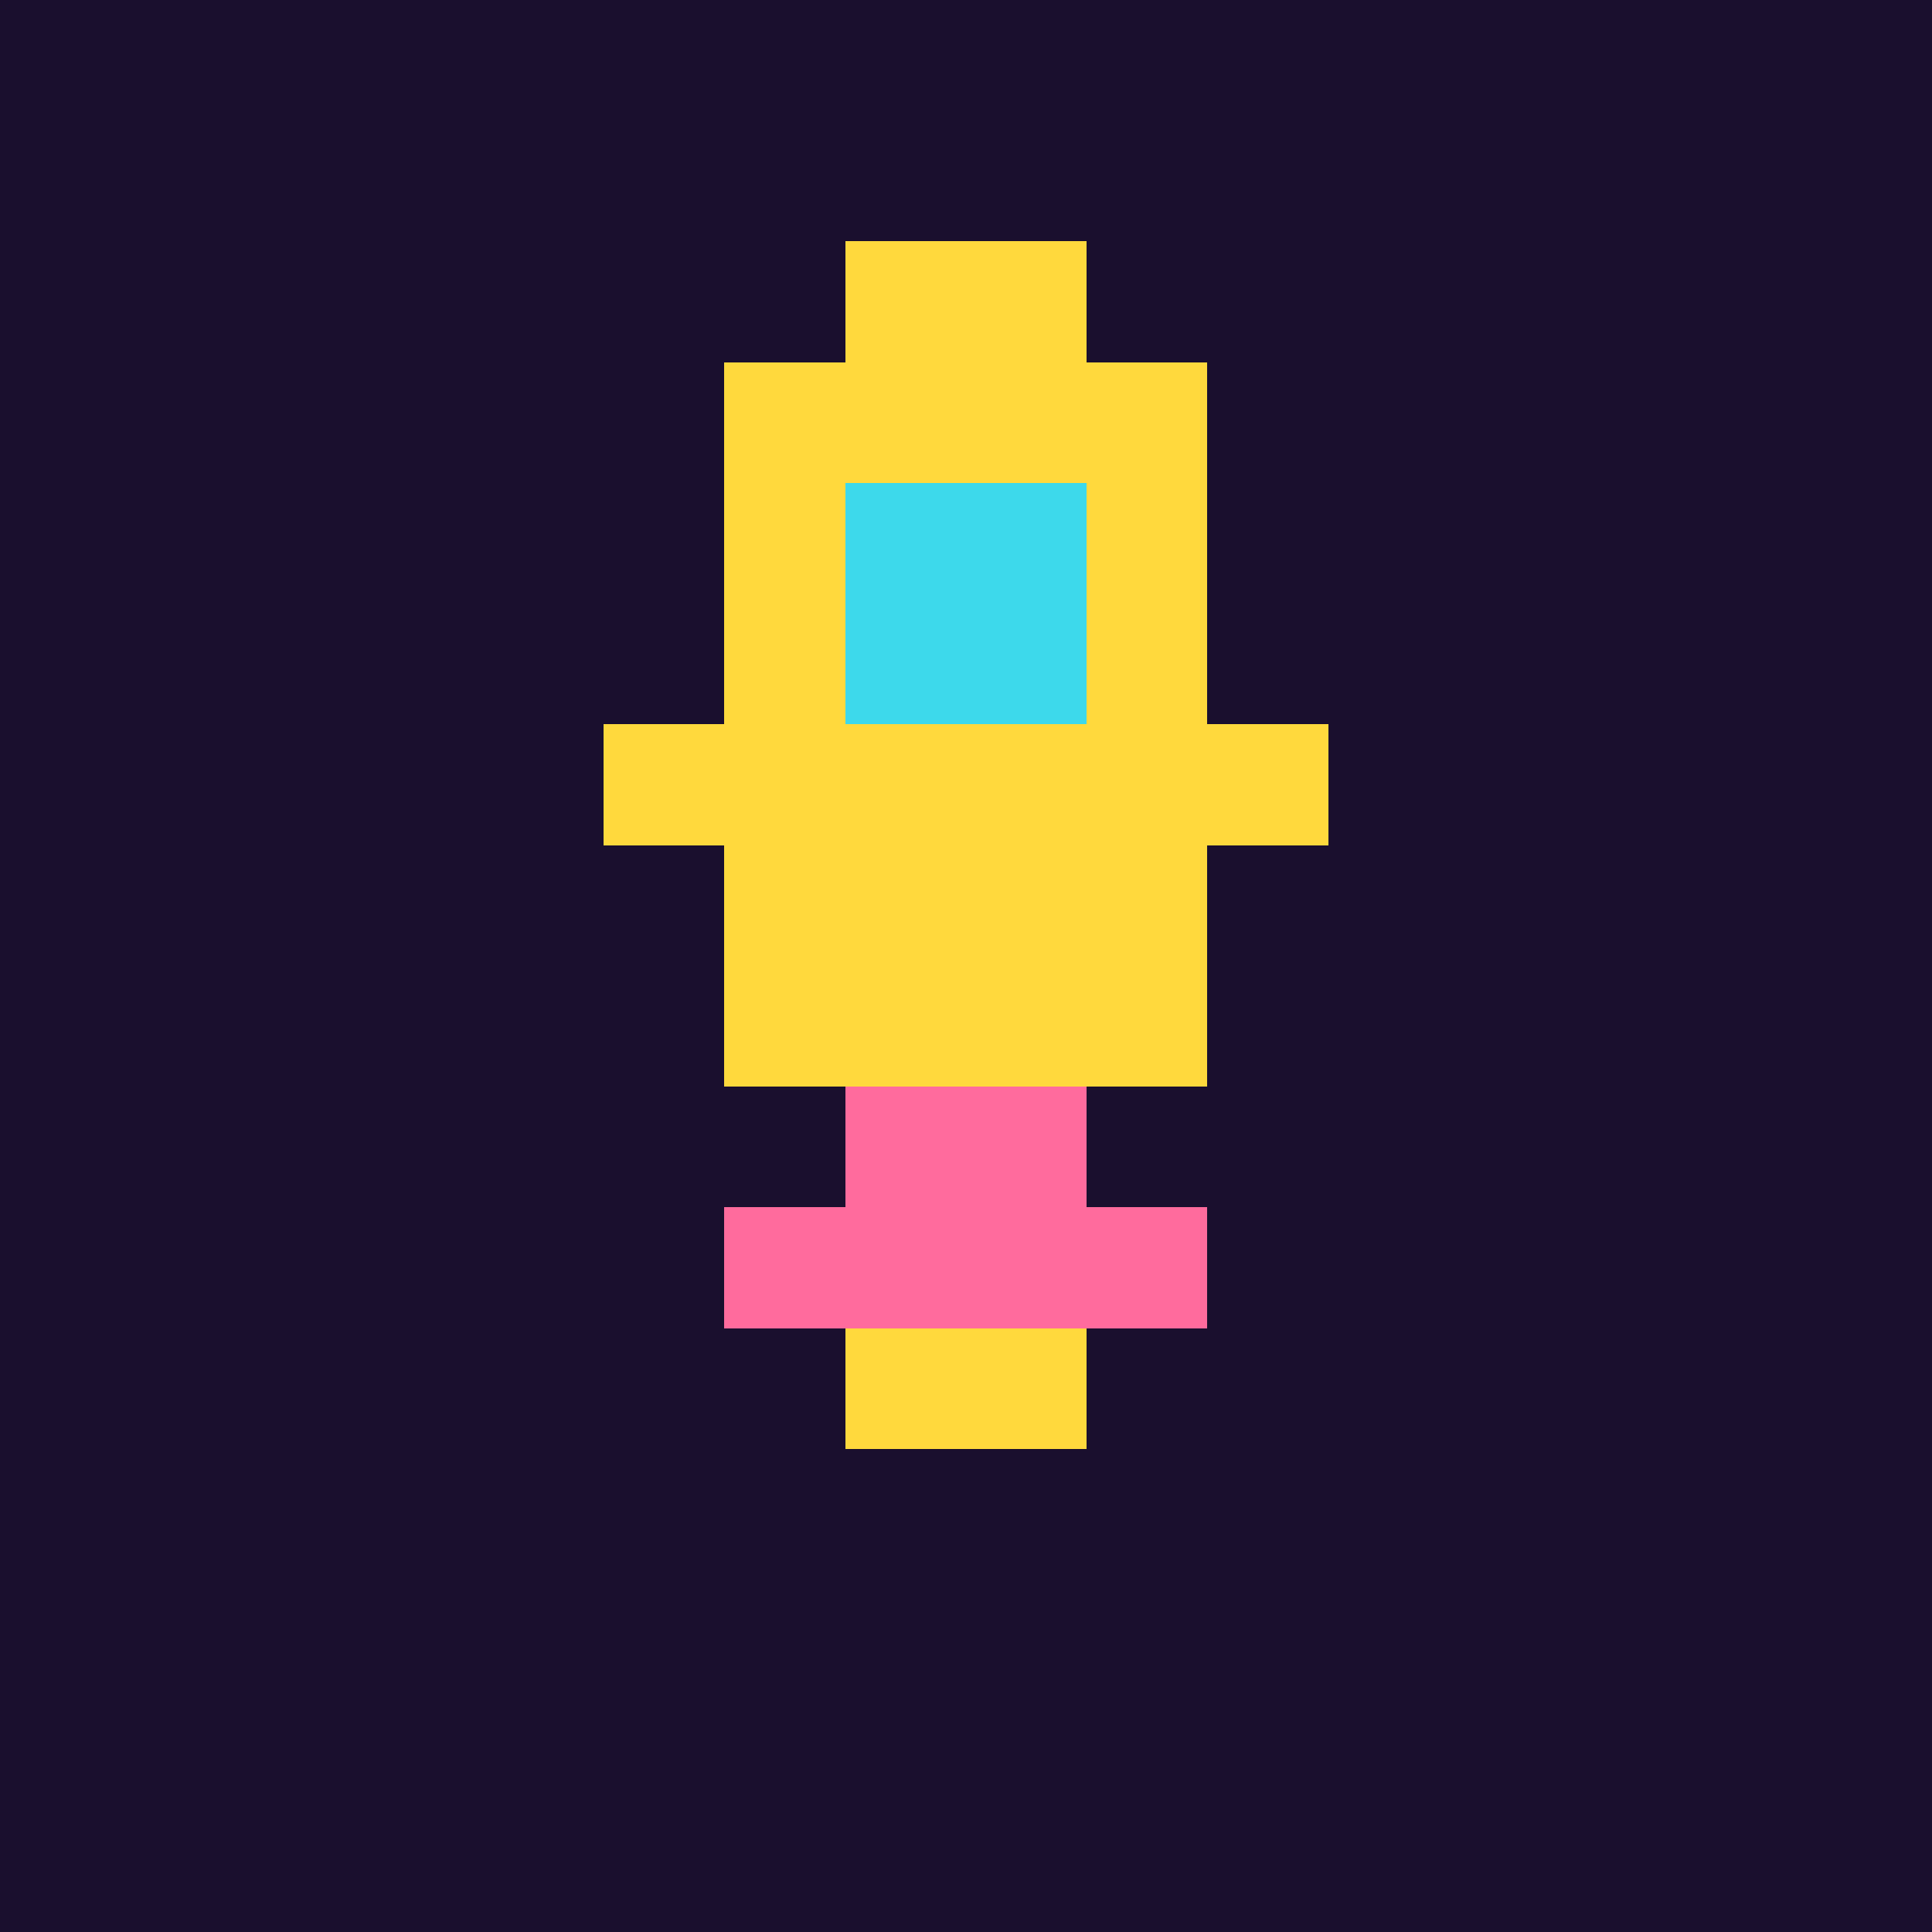
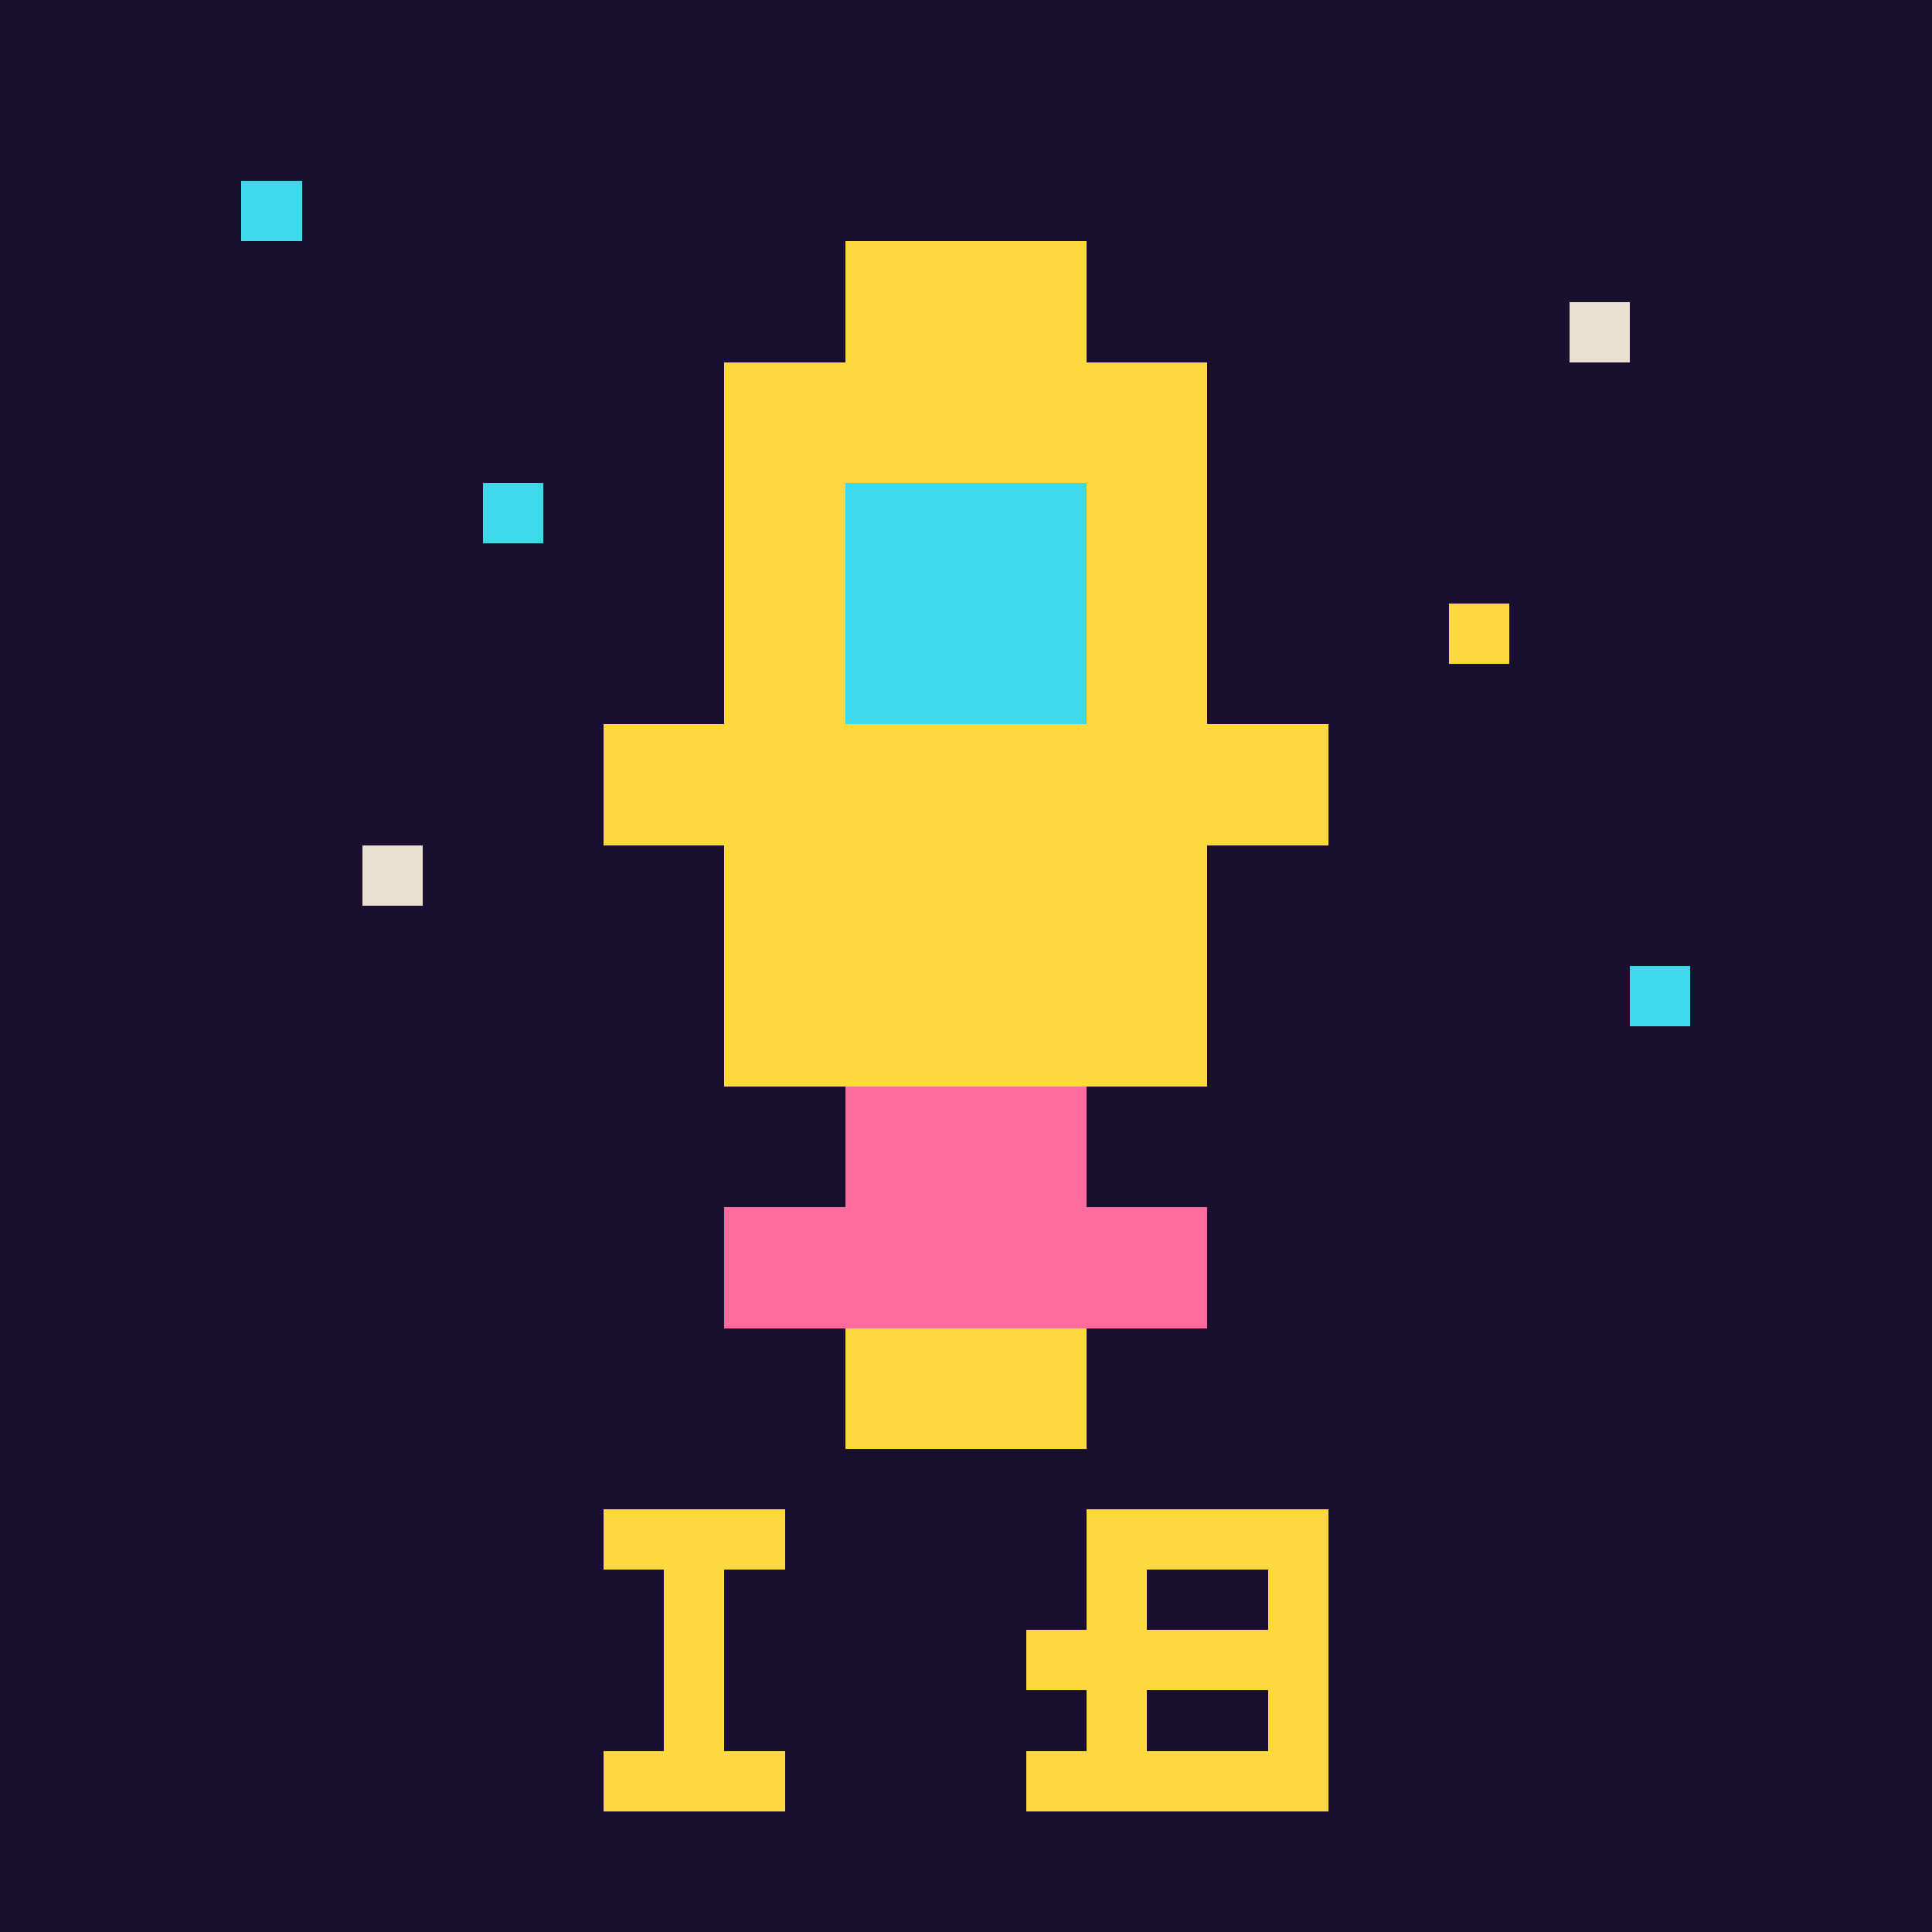
<svg xmlns="http://www.w3.org/2000/svg" viewBox="0 0 32 32" shape-rendering="crispEdges">
  <rect width="32" height="32" fill="#1a0f2e" />
+   <rect x="4" y="3" width="1" height="1" fill="#3dd9eb" />
+   <rect x="26" y="5" width="1" height="1" fill="#e8e0d0" />
+   <rect x="8" y="8" width="1" height="1" fill="#3dd9eb" />
+   <rect x="24" y="10" width="1" height="1" fill="#ffd93d" />
+   <rect x="6" y="14" width="1" height="1" fill="#e8e0d0" />
+   <rect x="27" y="16" width="1" height="1" fill="#3dd9eb" />
  <rect x="14" y="4" width="4" height="2" fill="#ffd93d" />
  <rect x="12" y="6" width="8" height="2" fill="#ffd93d" />
  <rect x="12" y="8" width="2" height="2" fill="#ffd93d" />
  <rect x="14" y="8" width="4" height="2" fill="#3dd9eb" />
  <rect x="18" y="8" width="2" height="2" fill="#ffd93d" />
  <rect x="12" y="10" width="2" height="2" fill="#ffd93d" />
  <rect x="14" y="10" width="4" height="2" fill="#3dd9eb" />
  <rect x="18" y="10" width="2" height="2" fill="#ffd93d" />
  <rect x="10" y="12" width="2" height="2" fill="#ffd93d" />
  <rect x="12" y="12" width="2" height="2" fill="#ffd93d" />
  <rect x="14" y="12" width="4" height="2" fill="#ffd93d" />
  <rect x="18" y="12" width="2" height="2" fill="#ffd93d" />
  <rect x="20" y="12" width="2" height="2" fill="#ffd93d" />
  <rect x="12" y="14" width="8" height="2" fill="#ffd93d" />
  <rect x="12" y="16" width="8" height="2" fill="#ffd93d" />
  <rect x="14" y="18" width="4" height="2" fill="#ff6b9d" />
  <rect x="12" y="20" width="8" height="2" fill="#ff6b9d" />
  <rect x="14" y="22" width="4" height="2" fill="#ffd93d" />
+   <rect x="10" y="25" width="3" height="1" fill="#ffd93d" />
+   <rect x="11" y="26" width="1" height="3" fill="#ffd93d" />
+   <rect x="10" y="29" width="3" height="1" fill="#ffd93d" />
+   <rect x="18" y="25" width="4" height="1" fill="#ffd93d" />
+   <rect x="18" y="26" width="1" height="1" fill="#ffd93d" />
+   <rect x="21" y="26" width="1" height="1" fill="#ffd93d" />
+   <rect x="17" y="27" width="5" height="1" fill="#ffd93d" />
+   <rect x="18" y="28" width="1" height="1" fill="#ffd93d" />
+   <rect x="21" y="28" width="1" height="1" fill="#ffd93d" />
+   <rect x="17" y="29" width="5" height="1" fill="#ffd93d" />
</svg>
